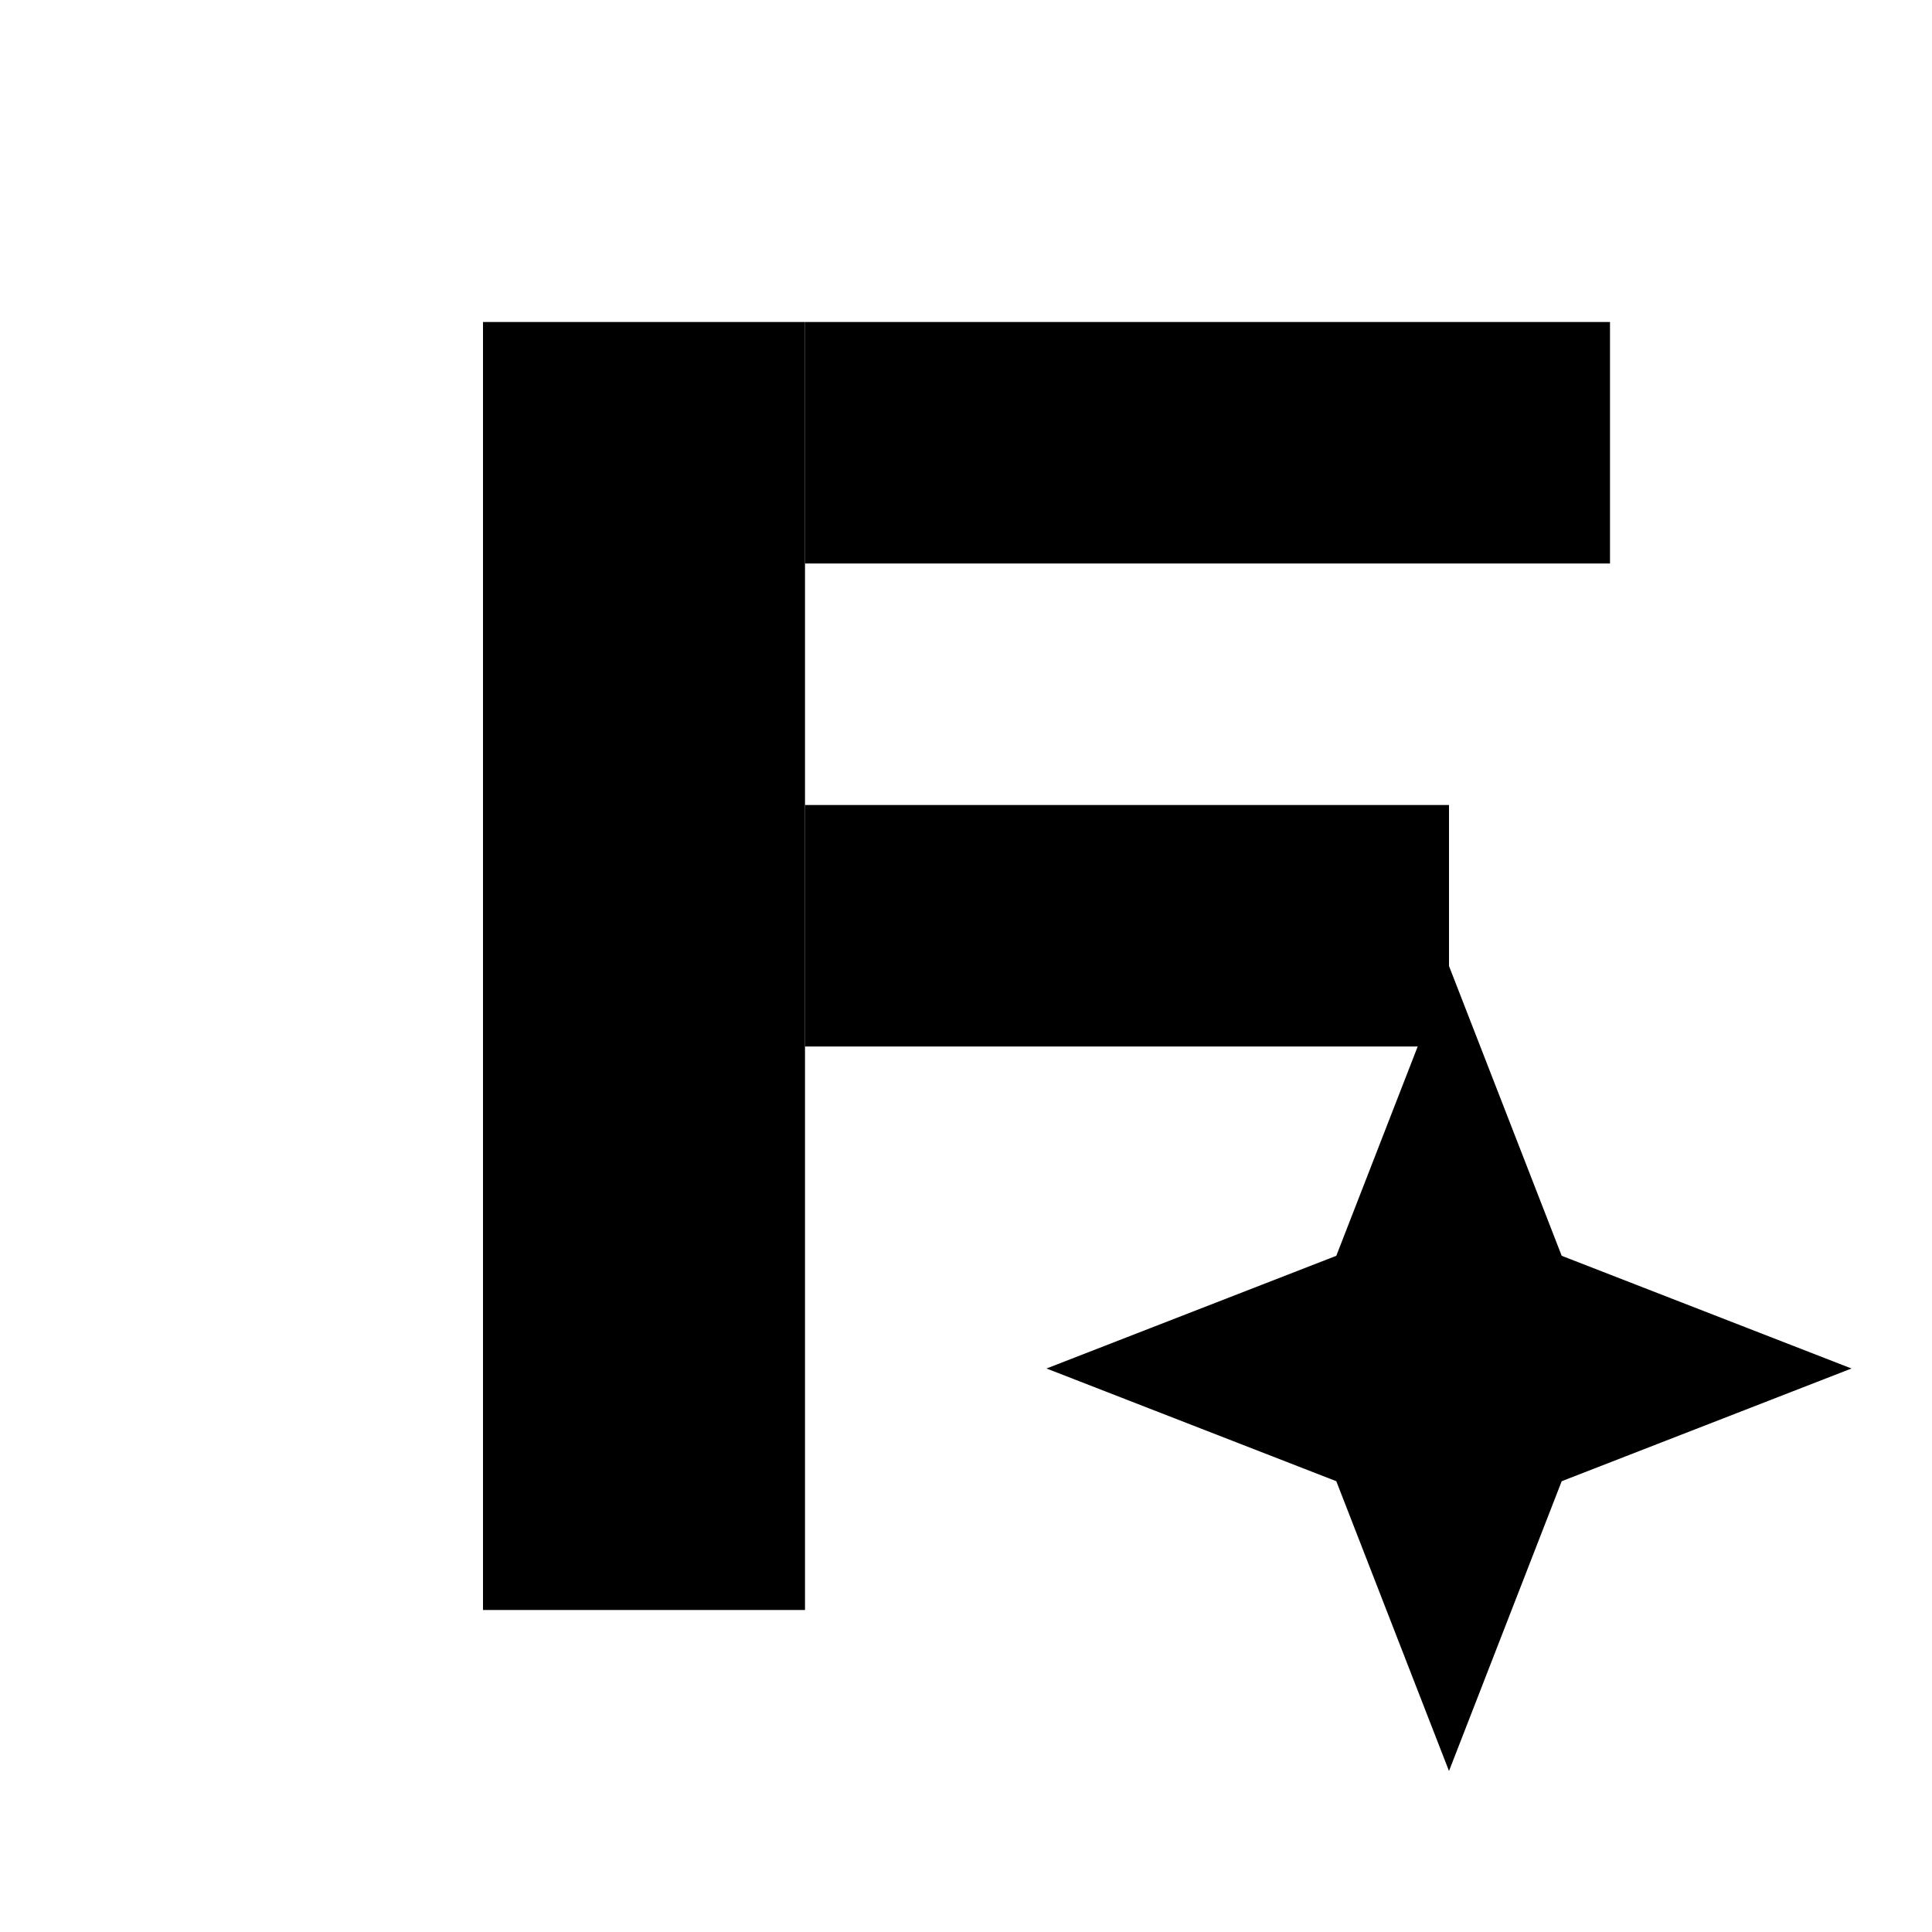
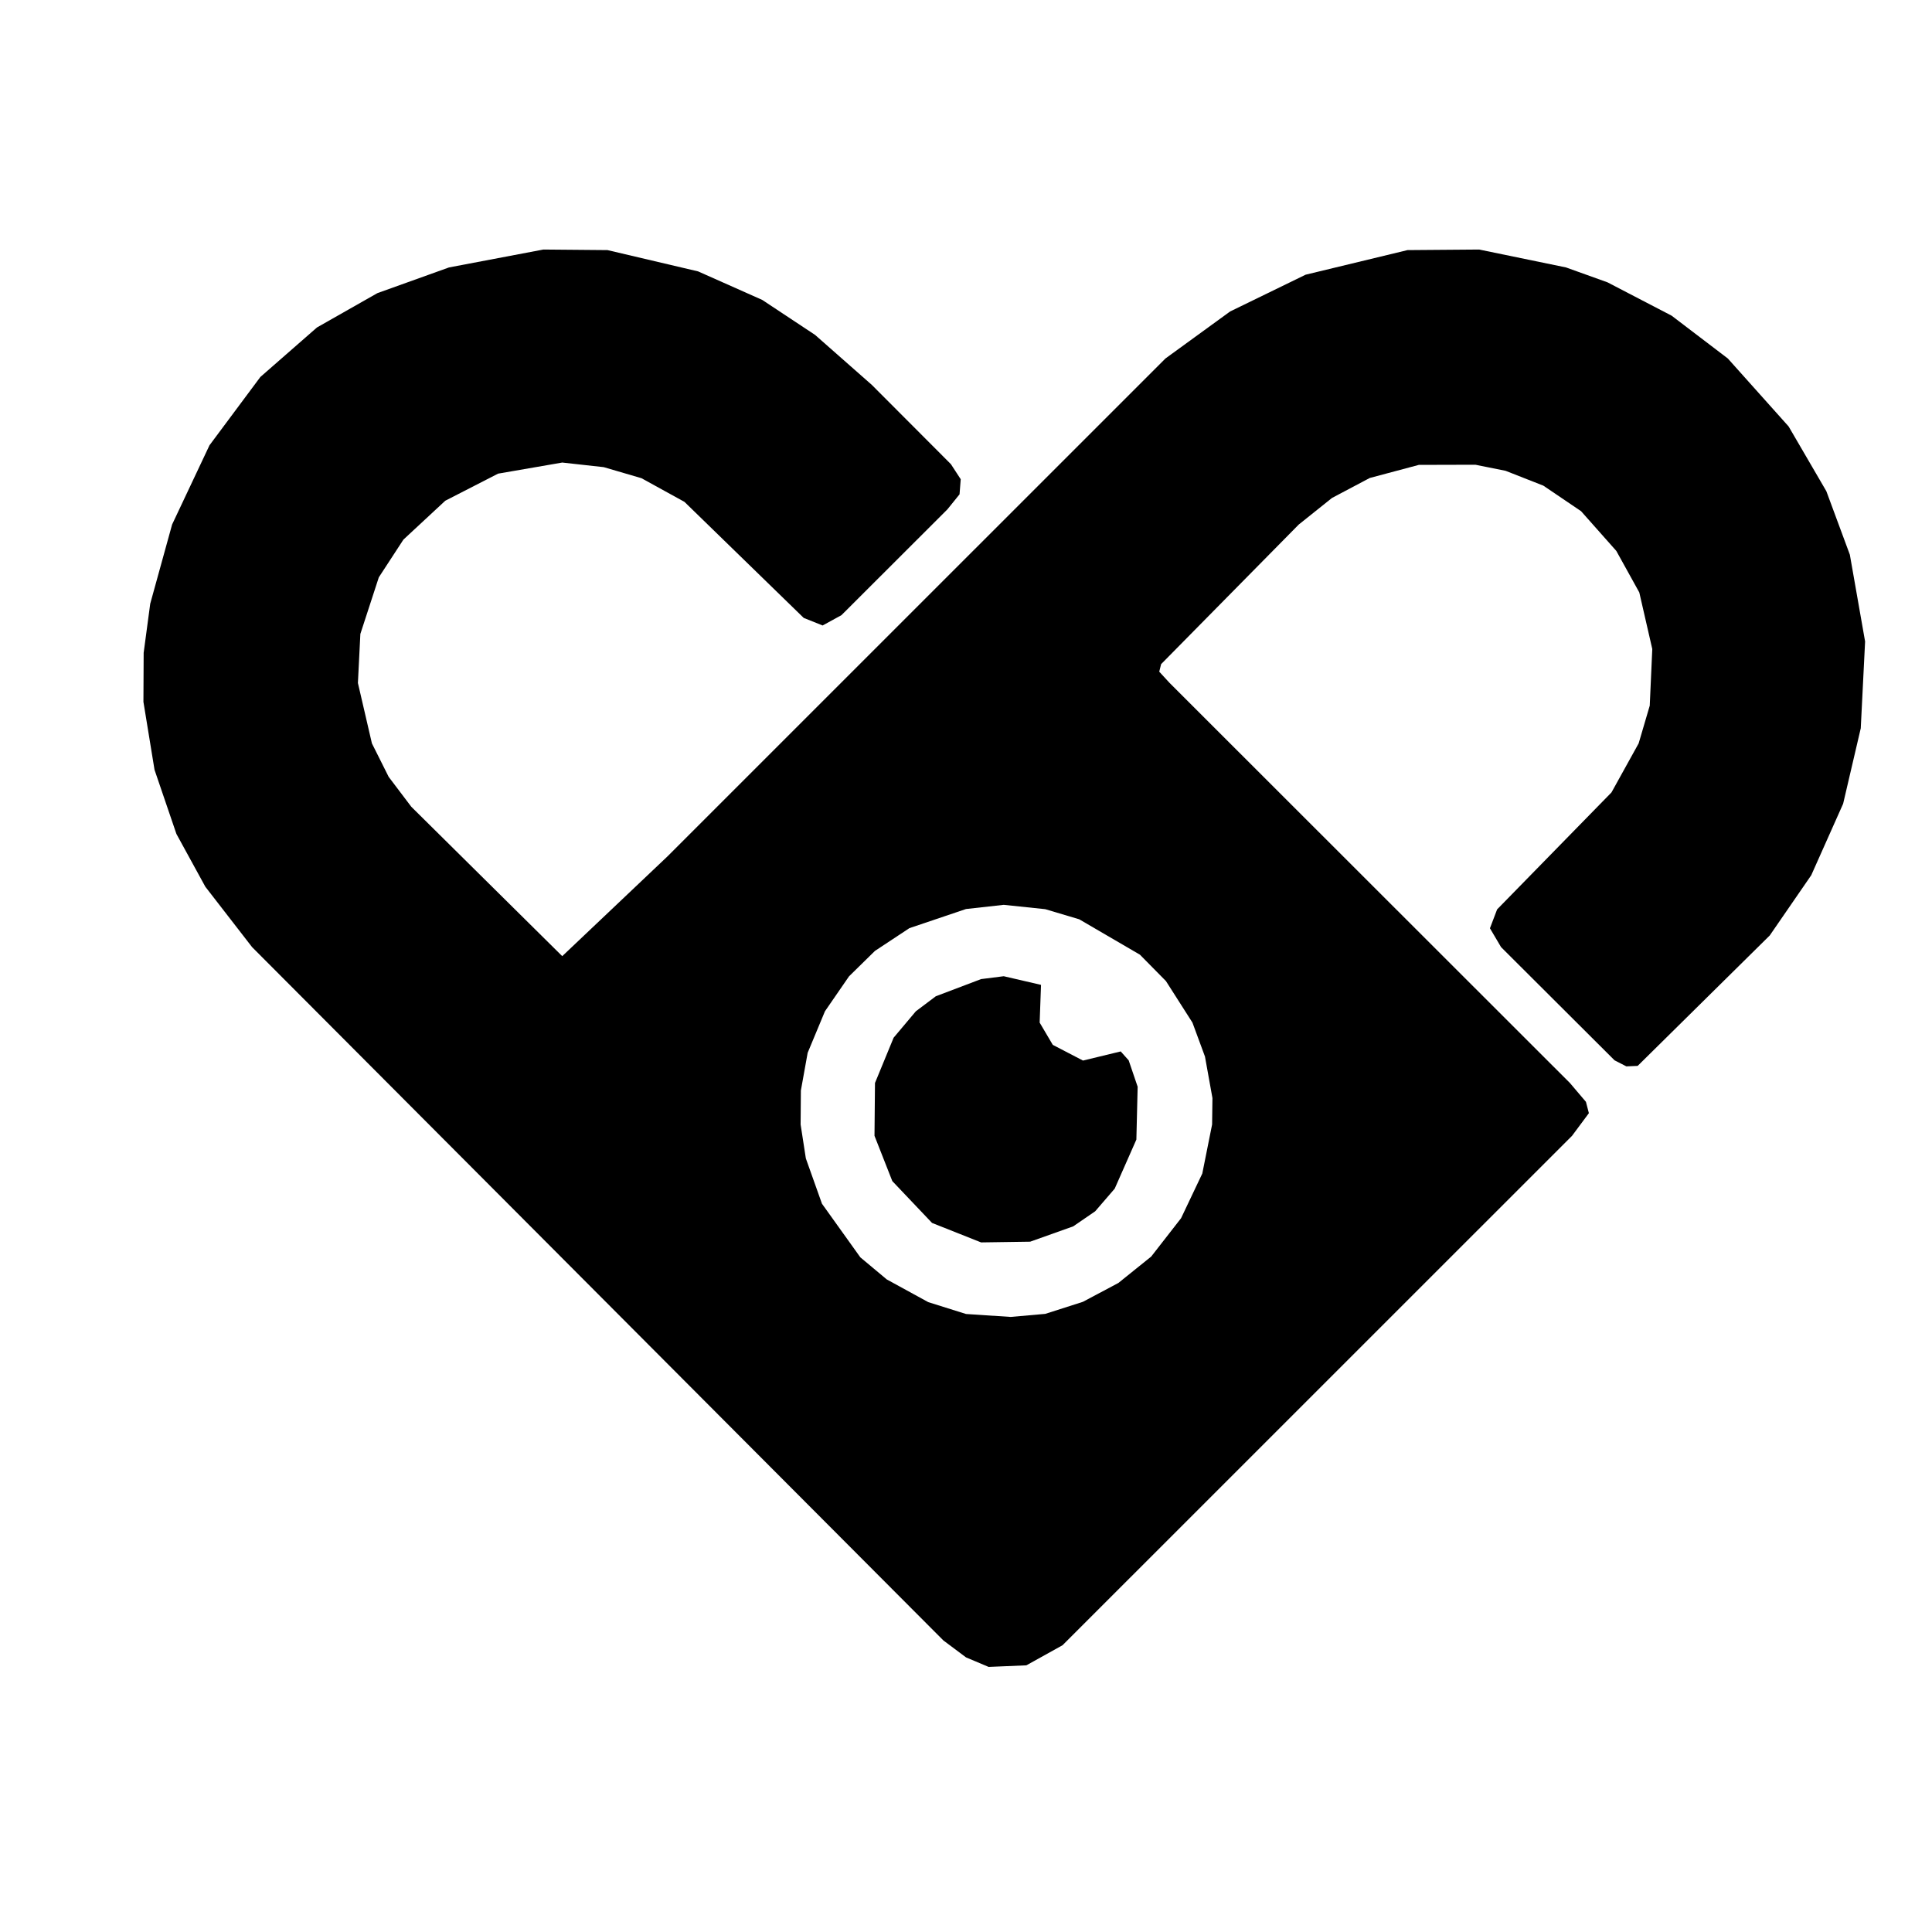
- <svg xmlns="http://www.w3.org/2000/svg" viewBox="0 0 24 24" role="img" aria-label="Fansly">
-   <path d="M6 4h4v16H6z" />
-   <path d="M10 4h10v3H10z" />
-   <path d="M10 10h8v3h-8z" />
-   <path d="M18 12l1.4 3.6 3.6 1.4-3.6 1.4-1.4 3.6-1.4-3.6-3.6-1.4 3.6-1.4z" />
+ <svg xmlns="http://www.w3.org/2000/svg" viewBox="0 0 512 512" width="512" height="512">
+   <path d="M 272.00 441.33 L 262.00 441.75 L 256.00 439.22 L 250.00 434.73 L 66.81 251.00 L 54.42 235.00 L 46.75 221.00 L 40.95 204.00 L 38.01 186.00 L 38.07 173.00 L 39.81 160.00 L 45.61 139.00 L 55.52 118.00 L 69.00 99.90 L 84.00 86.78 L 100.00 77.69 L 119.00 70.87 L 144.00 66.13 L 161.00 66.28 L 185.00 71.92 L 202.00 79.48 L 216.00 88.75 L 231.04 102.00 L 252.00 123.01 L 254.60 127.00 L 254.29 131.00 L 251.06 135.00 L 223.00 163.02 L 218.00 165.76 L 213.00 163.76 L 181.39 133.00 L 170.00 126.73 L 160.00 123.80 L 149.00 122.58 L 132.00 125.52 L 118.00 132.70 L 106.91 143.00 L 100.39 153.00 L 95.50 168.00 L 94.85 181.00 L 98.56 197.00 L 103.00 205.87 L 109.00 213.80 L 149.00 253.39 L 176.84 227.00 L 308.86 95.00 L 326.00 82.54 L 346.00 72.80 L 373.00 66.28 L 392.00 66.13 L 415.00 70.87 L 426.00 74.82 L 443.00 83.66 L 457.89 95.00 L 474.00 113.01 L 484.00 130.17 L 490.23 147.00 L 494.27 170.00 L 493.12 193.00 L 488.45 213.00 L 480.00 231.94 L 469.00 247.91 L 434.00 282.47 L 431.00 282.60 L 427.88 281.00 L 397.80 251.00 L 394.85 246.00 L 396.75 241.00 L 427.06 210.00 L 434.26 197.00 L 437.20 187.00 L 437.87 172.00 L 434.43 157.00 L 428.34 146.00 L 419.00 135.47 L 409.00 128.70 L 399.00 124.77 L 391.00 123.16 L 376.00 123.20 L 363.00 126.67 L 353.00 131.96 L 344.19 139.00 L 307.71 176.00 L 307.21 178.00 L 309.97 181.00 L 416.04 287.00 L 420.29 292.00 L 421.07 295.00 L 416.61 301.00 L 281.59 436.00 L 272.00 441.33 Z M 267.83 349.00 L 277.00 348.19 L 286.97 345.00 L 296.38 340.00 L 305.08 333.00 L 313.00 322.83 L 318.62 311.00 L 321.22 298.00 L 321.31 291.00 L 319.33 280.00 L 316.01 271.00 L 308.99 260.00 L 302.09 253.00 L 286.00 243.62 L 277.00 240.94 L 266.00 239.79 L 256.00 240.90 L 241.00 245.97 L 231.87 252.00 L 225.00 258.74 L 218.62 268.00 L 214.04 279.00 L 212.24 289.00 L 212.17 298.00 L 213.56 307.00 L 217.83 319.00 L 228.00 333.21 L 235.00 339.06 L 246.00 345.08 L 256.00 348.22 L 267.83 349.00 Z M 273.00 329.06 L 260.00 329.25 L 247.00 324.09 L 236.47 313.00 L 231.75 301.00 L 231.88 287.00 L 236.82 275.00 L 242.71 268.00 L 248.00 264.02 L 260.00 259.47 L 266.00 258.71 L 275.88 261.00 L 275.52 271.00 L 279.00 276.90 L 287.00 281.06 L 297.00 278.64 L 299.11 281.00 L 301.49 288.00 L 301.15 302.00 L 295.41 315.00 L 290.24 321.00 L 284.41 325.00 L 273.00 329.06 Z" fill="#000" fill-rule="evenodd" />
</svg>
